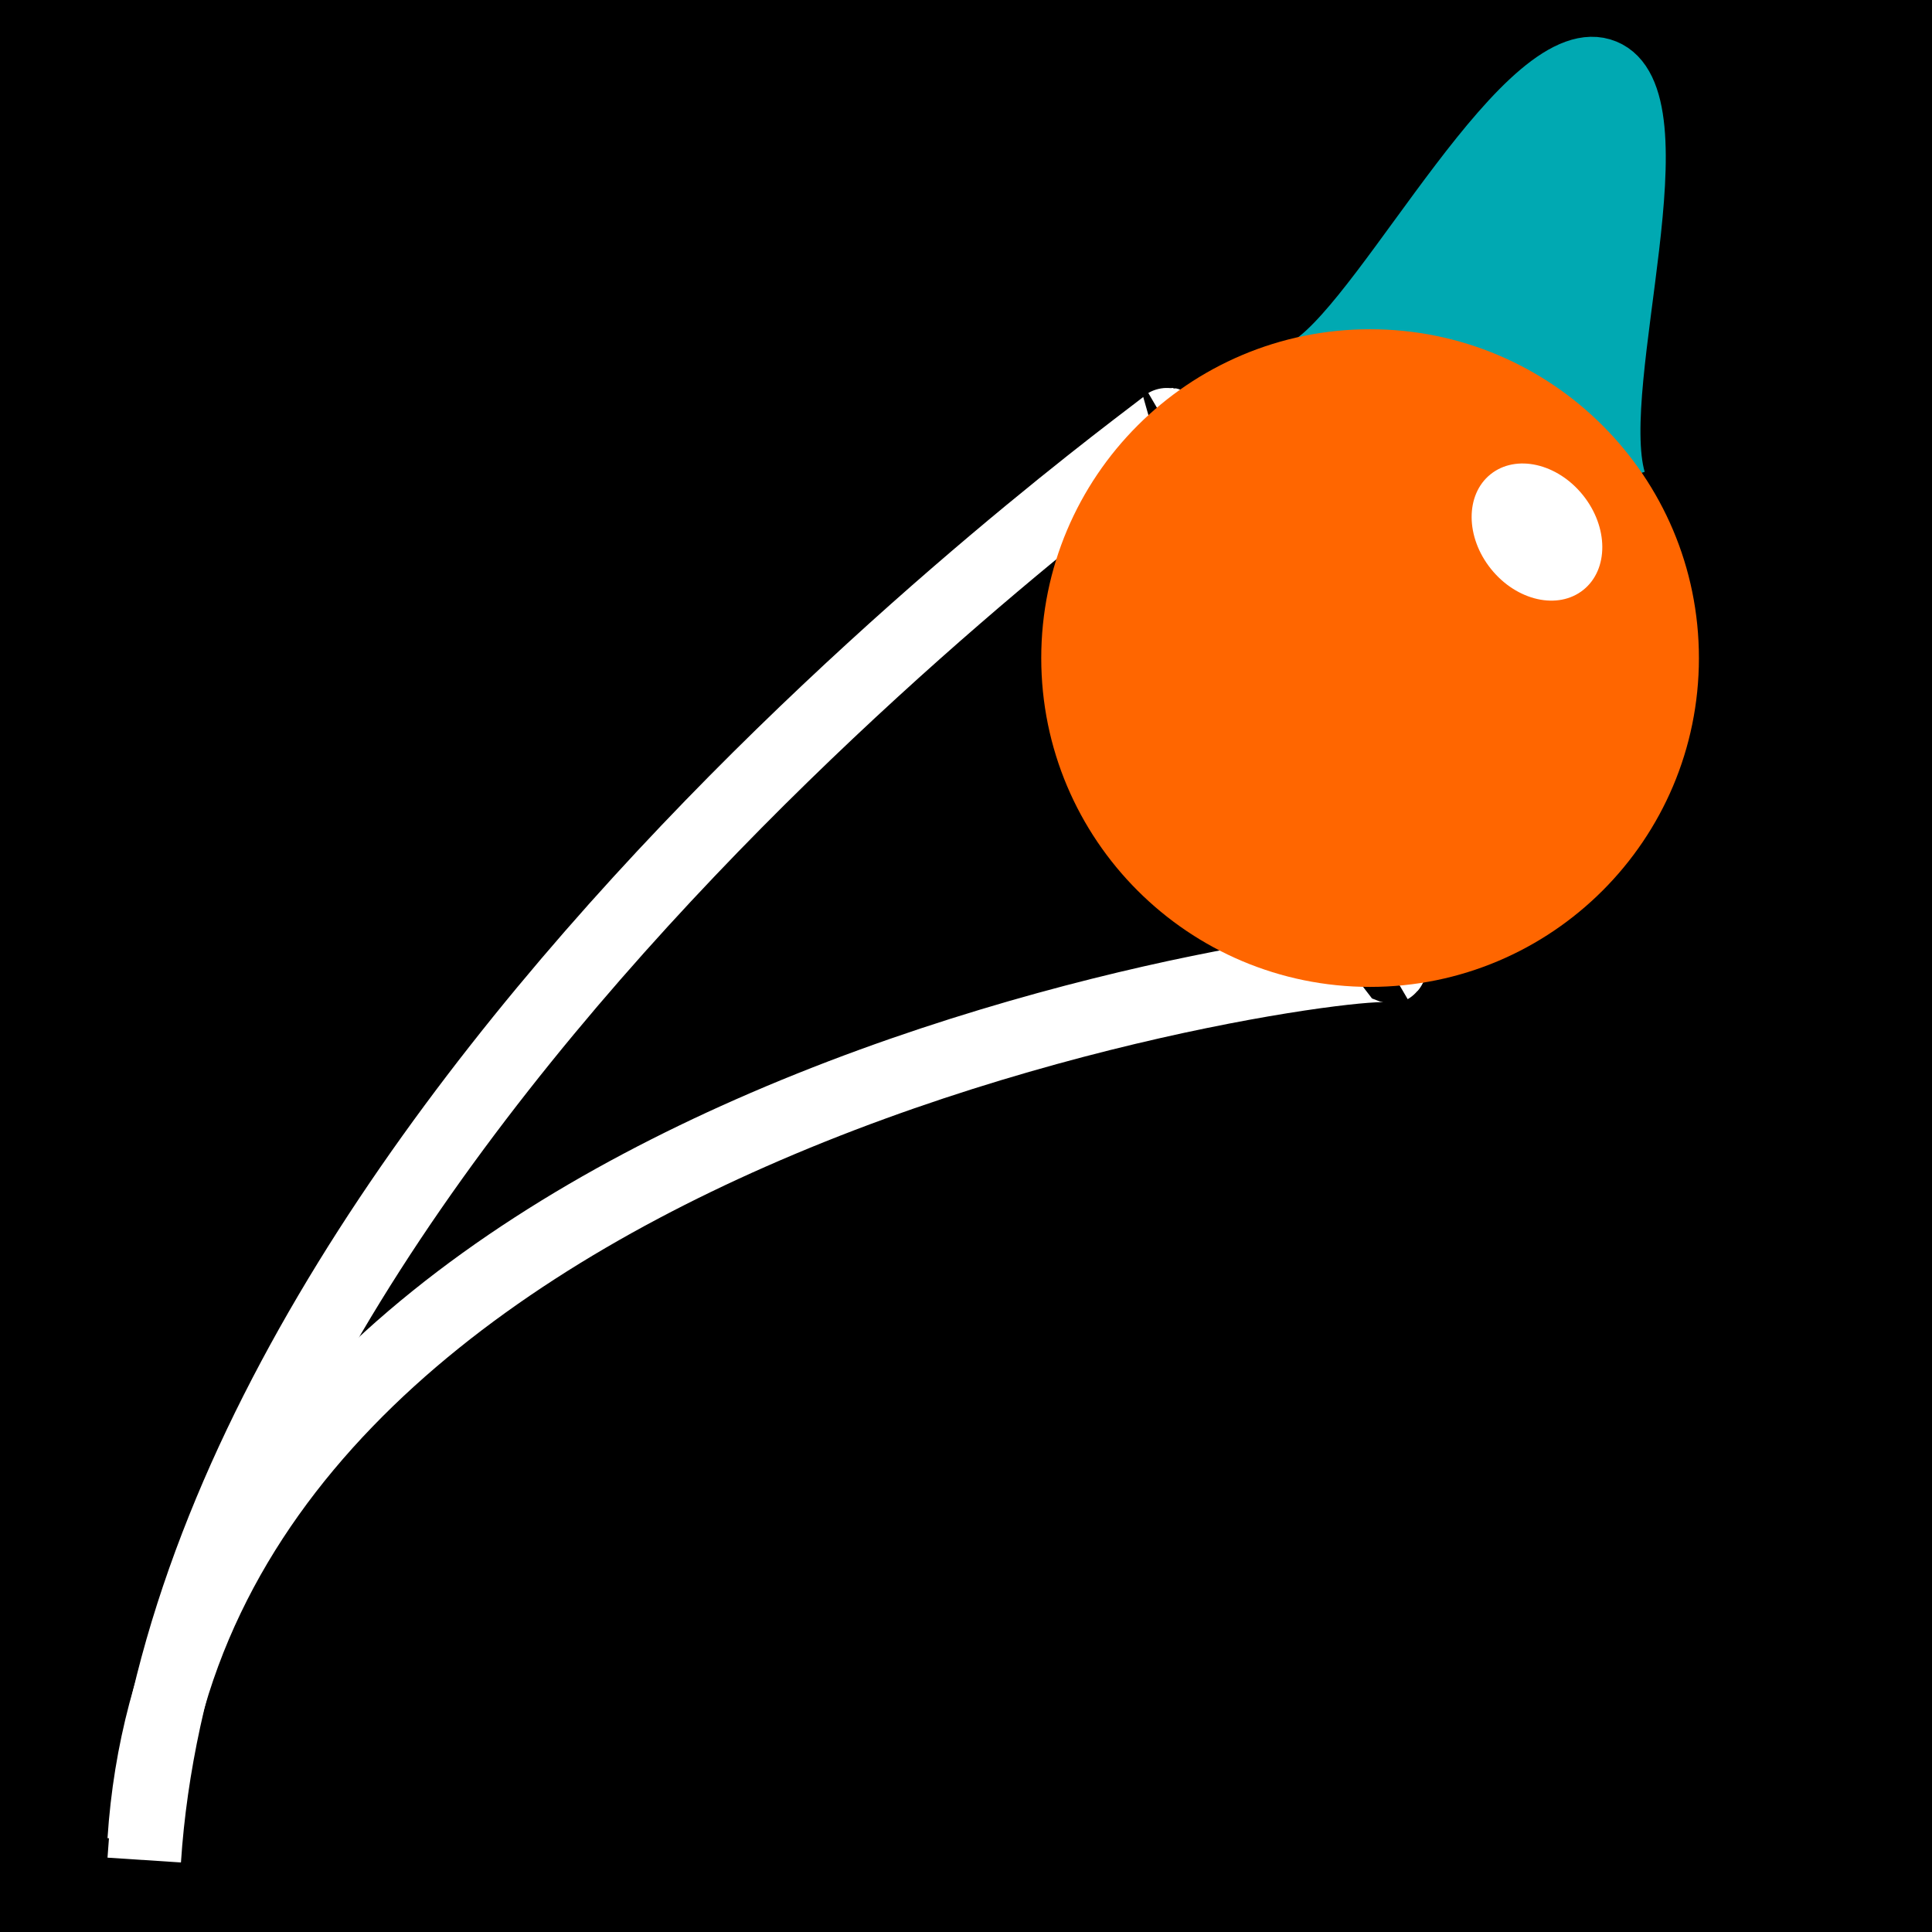
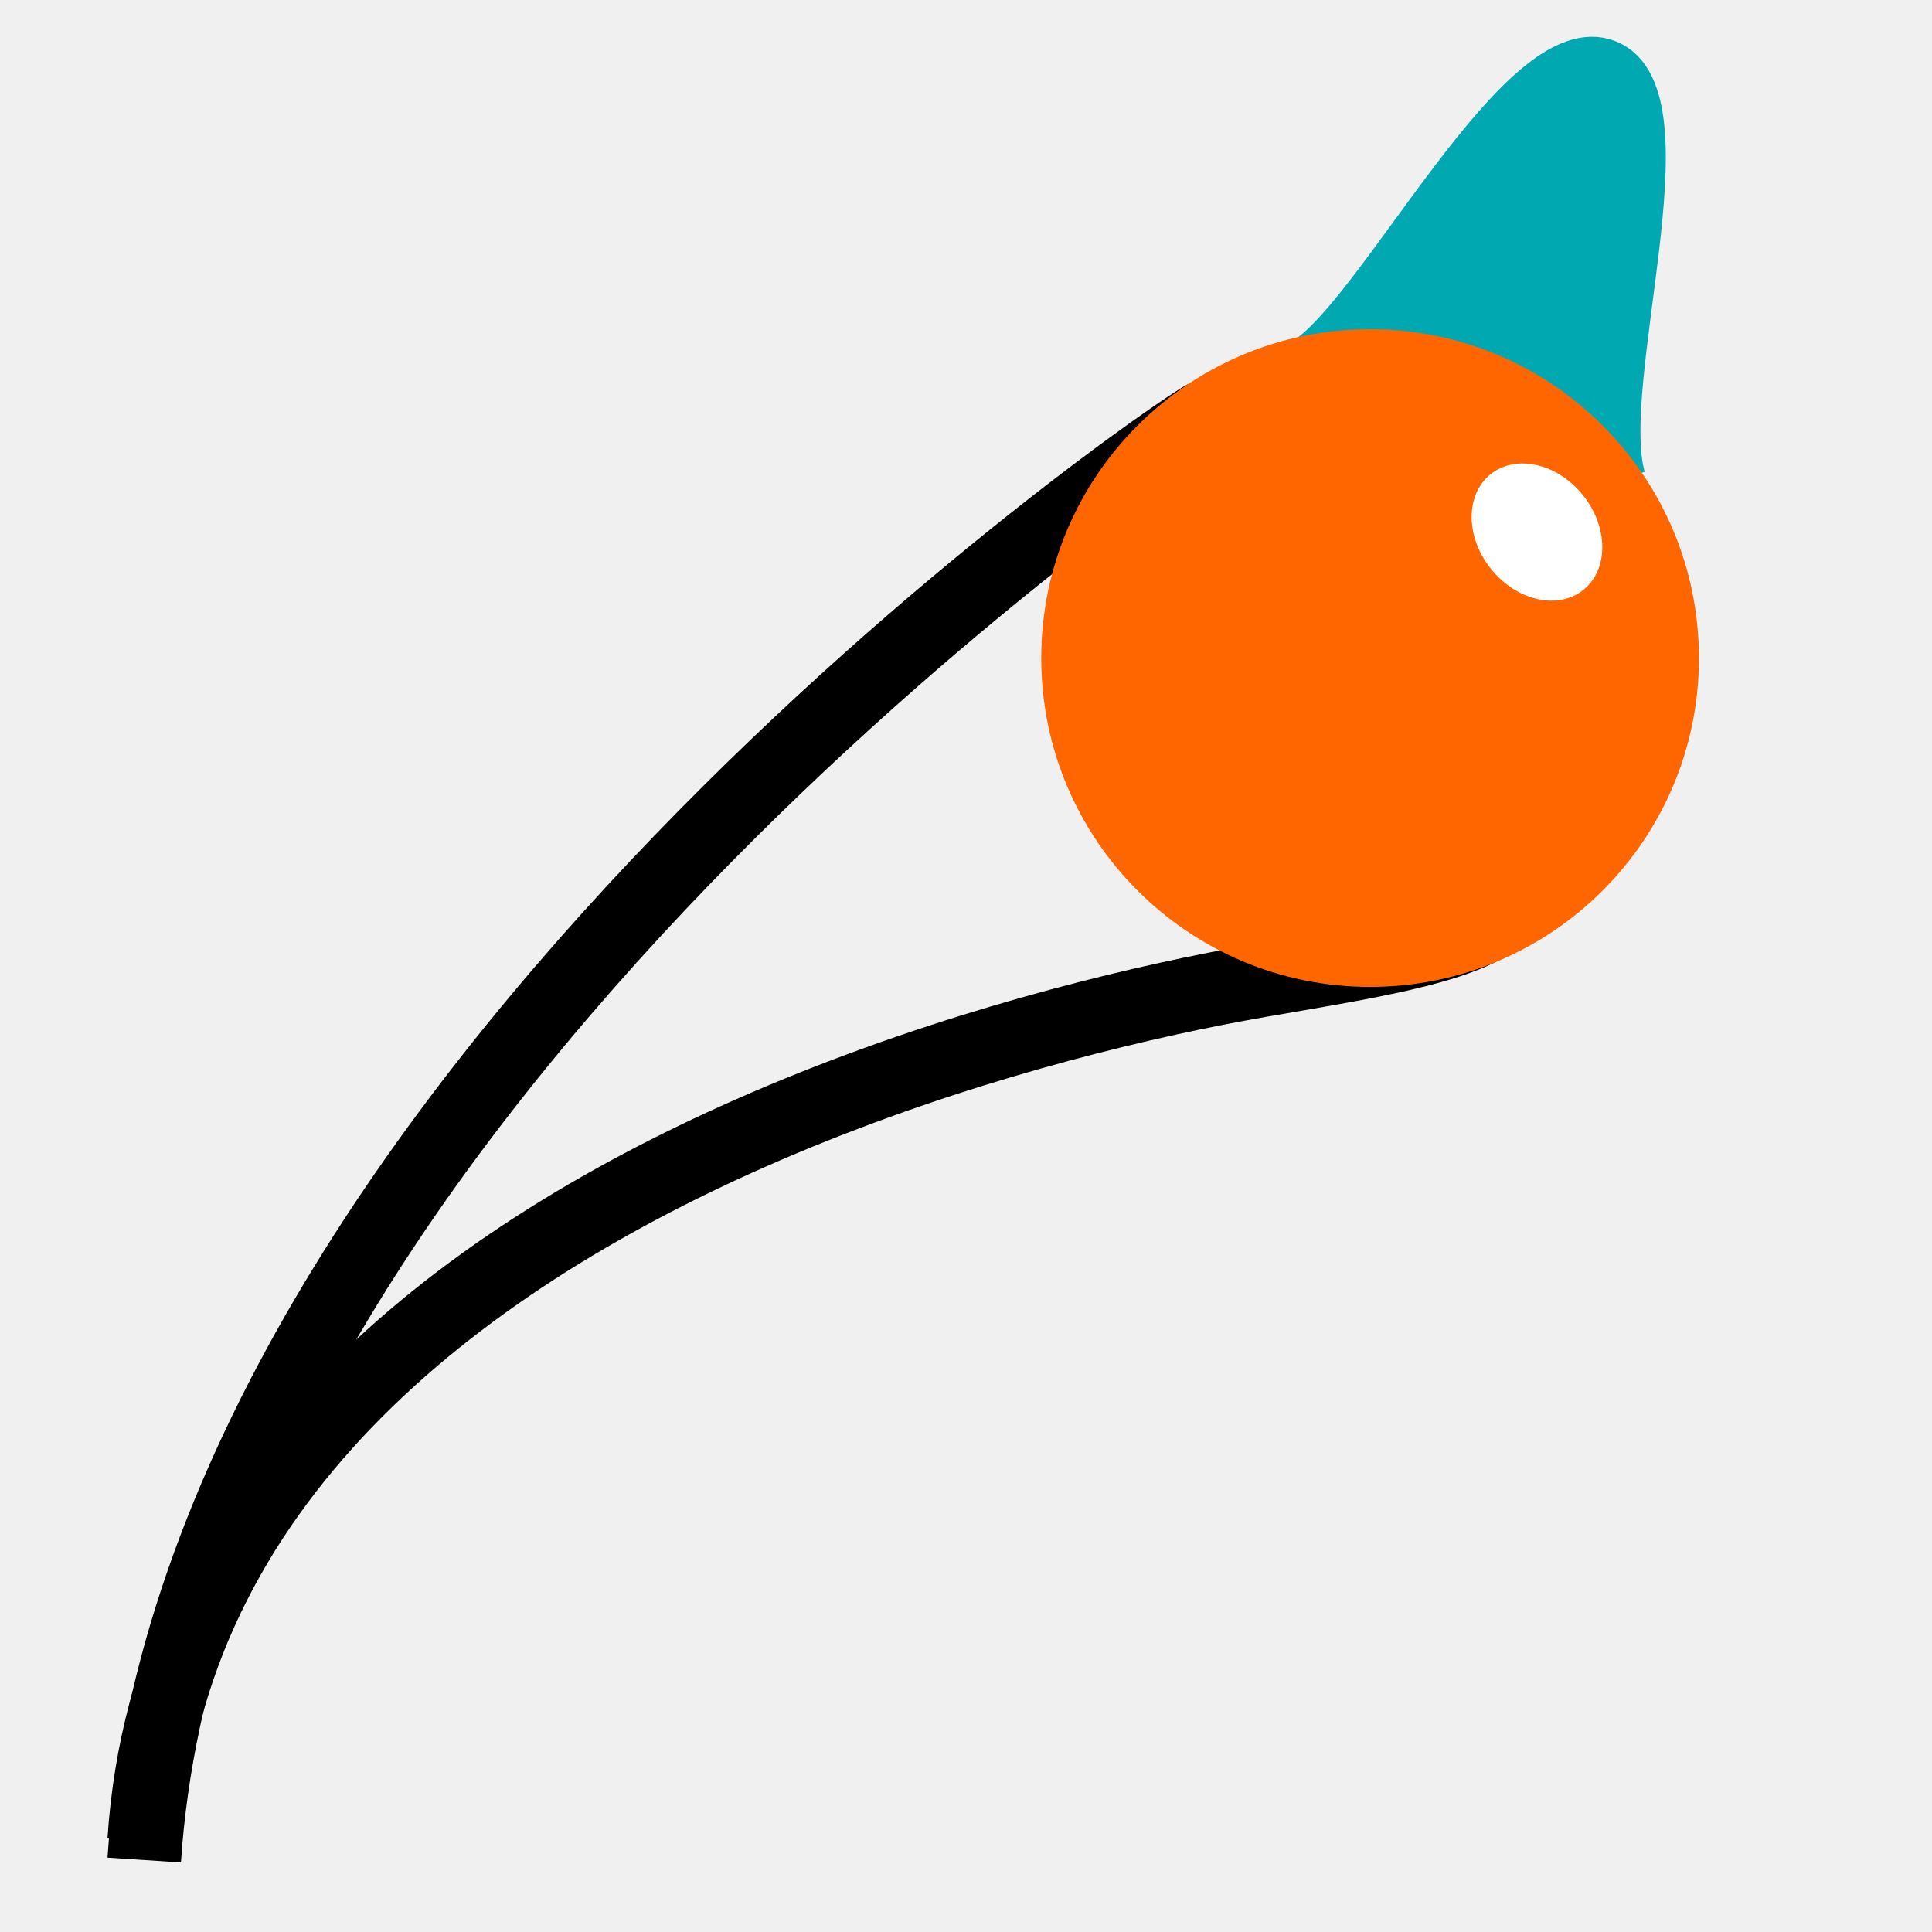
<svg xmlns="http://www.w3.org/2000/svg" width="210mm" height="210mm" viewBox="0 0 210 210" version="1.1" id="svg12">
  <defs id="defs9" />
-   <g id="layer1">
-     <rect style="fill:#000000;fill-opacity:1;stroke:#00a9b2;stroke-width:2.331;stroke-miterlimit:4;stroke-dasharray:0,25.641;stroke-dashoffset:0;stroke-opacity:1" id="rect3990" width="212.656" height="212.817" x="-0.495" y="-0.071" />
-     <path style="fill:none;stroke:#ffffff;stroke-width:8;stroke-linecap:butt;stroke-linejoin:miter;stroke-miterlimit:4;stroke-dasharray:none;stroke-opacity:1" d="M 126.832,46.169 C 130.855,43.82 21.051,120.033 15.677,202.18" id="path236" />
-     <path style="fill:none;stroke:#ffffff;stroke-width:8;stroke-linecap:butt;stroke-linejoin:miter;stroke-miterlimit:4;stroke-dasharray:none;stroke-opacity:1" d="m 150.992,105.153 c 2.117,-1.237 -33.987,2.364 -69.45,18.027 -31.919,14.098 -63.319,37.969 -65.865,76.882" id="path236-1" />
+   <g id="layer1" style="display:inline">
+     <path style="fill:none;stroke:#000000;stroke-width:8;stroke-linecap:butt;stroke-linejoin:miter;stroke-miterlimit:4;stroke-dasharray:none;stroke-opacity:1" d="M 130.863,45.368 C 127.522,46.998 21.051,120.033 15.677,202.18" id="path236" />
+     <path style="fill:none;stroke:#000000;stroke-width:8;stroke-linecap:butt;stroke-linejoin:miter;stroke-miterlimit:4;stroke-dasharray:none;stroke-opacity:1" d="m 163.807,98.642 c -3.331,4.784 -19.495,6.432 -31.663,8.829 -13.338,2.627 -32.058,7.519 -50.603,15.71 -31.919,14.098 -63.319,37.969 -65.865,76.882" id="path236-1" />
    <path style="fill:#00a9b2;fill-opacity:1;stroke:#00a9b2;stroke-width:5;stroke-linecap:butt;stroke-linejoin:miter;stroke-miterlimit:4;stroke-dasharray:none;stroke-dashoffset:0;stroke-opacity:1" d="m 142.104,39.018 c 8.313,-5.593 23.35,-36.023 32.646,-32.187 9.12,3.764 -1.379,34.741 1.617,45.152" id="path3284" />
    <circle style="fill:#ff6600;fill-opacity:1;fill-rule:evenodd;stroke-width:0.611" id="path40-7" cx="148.922" cy="71.529" r="35.743" />
    <ellipse style="fill:#ffffff;fill-opacity:1;fill-rule:evenodd;stroke-width:0.31" id="path1599" cx="93.942" cy="149.764" rx="6.408" ry="8.057" transform="rotate(-38.80673)" />
  </g>
</svg>
